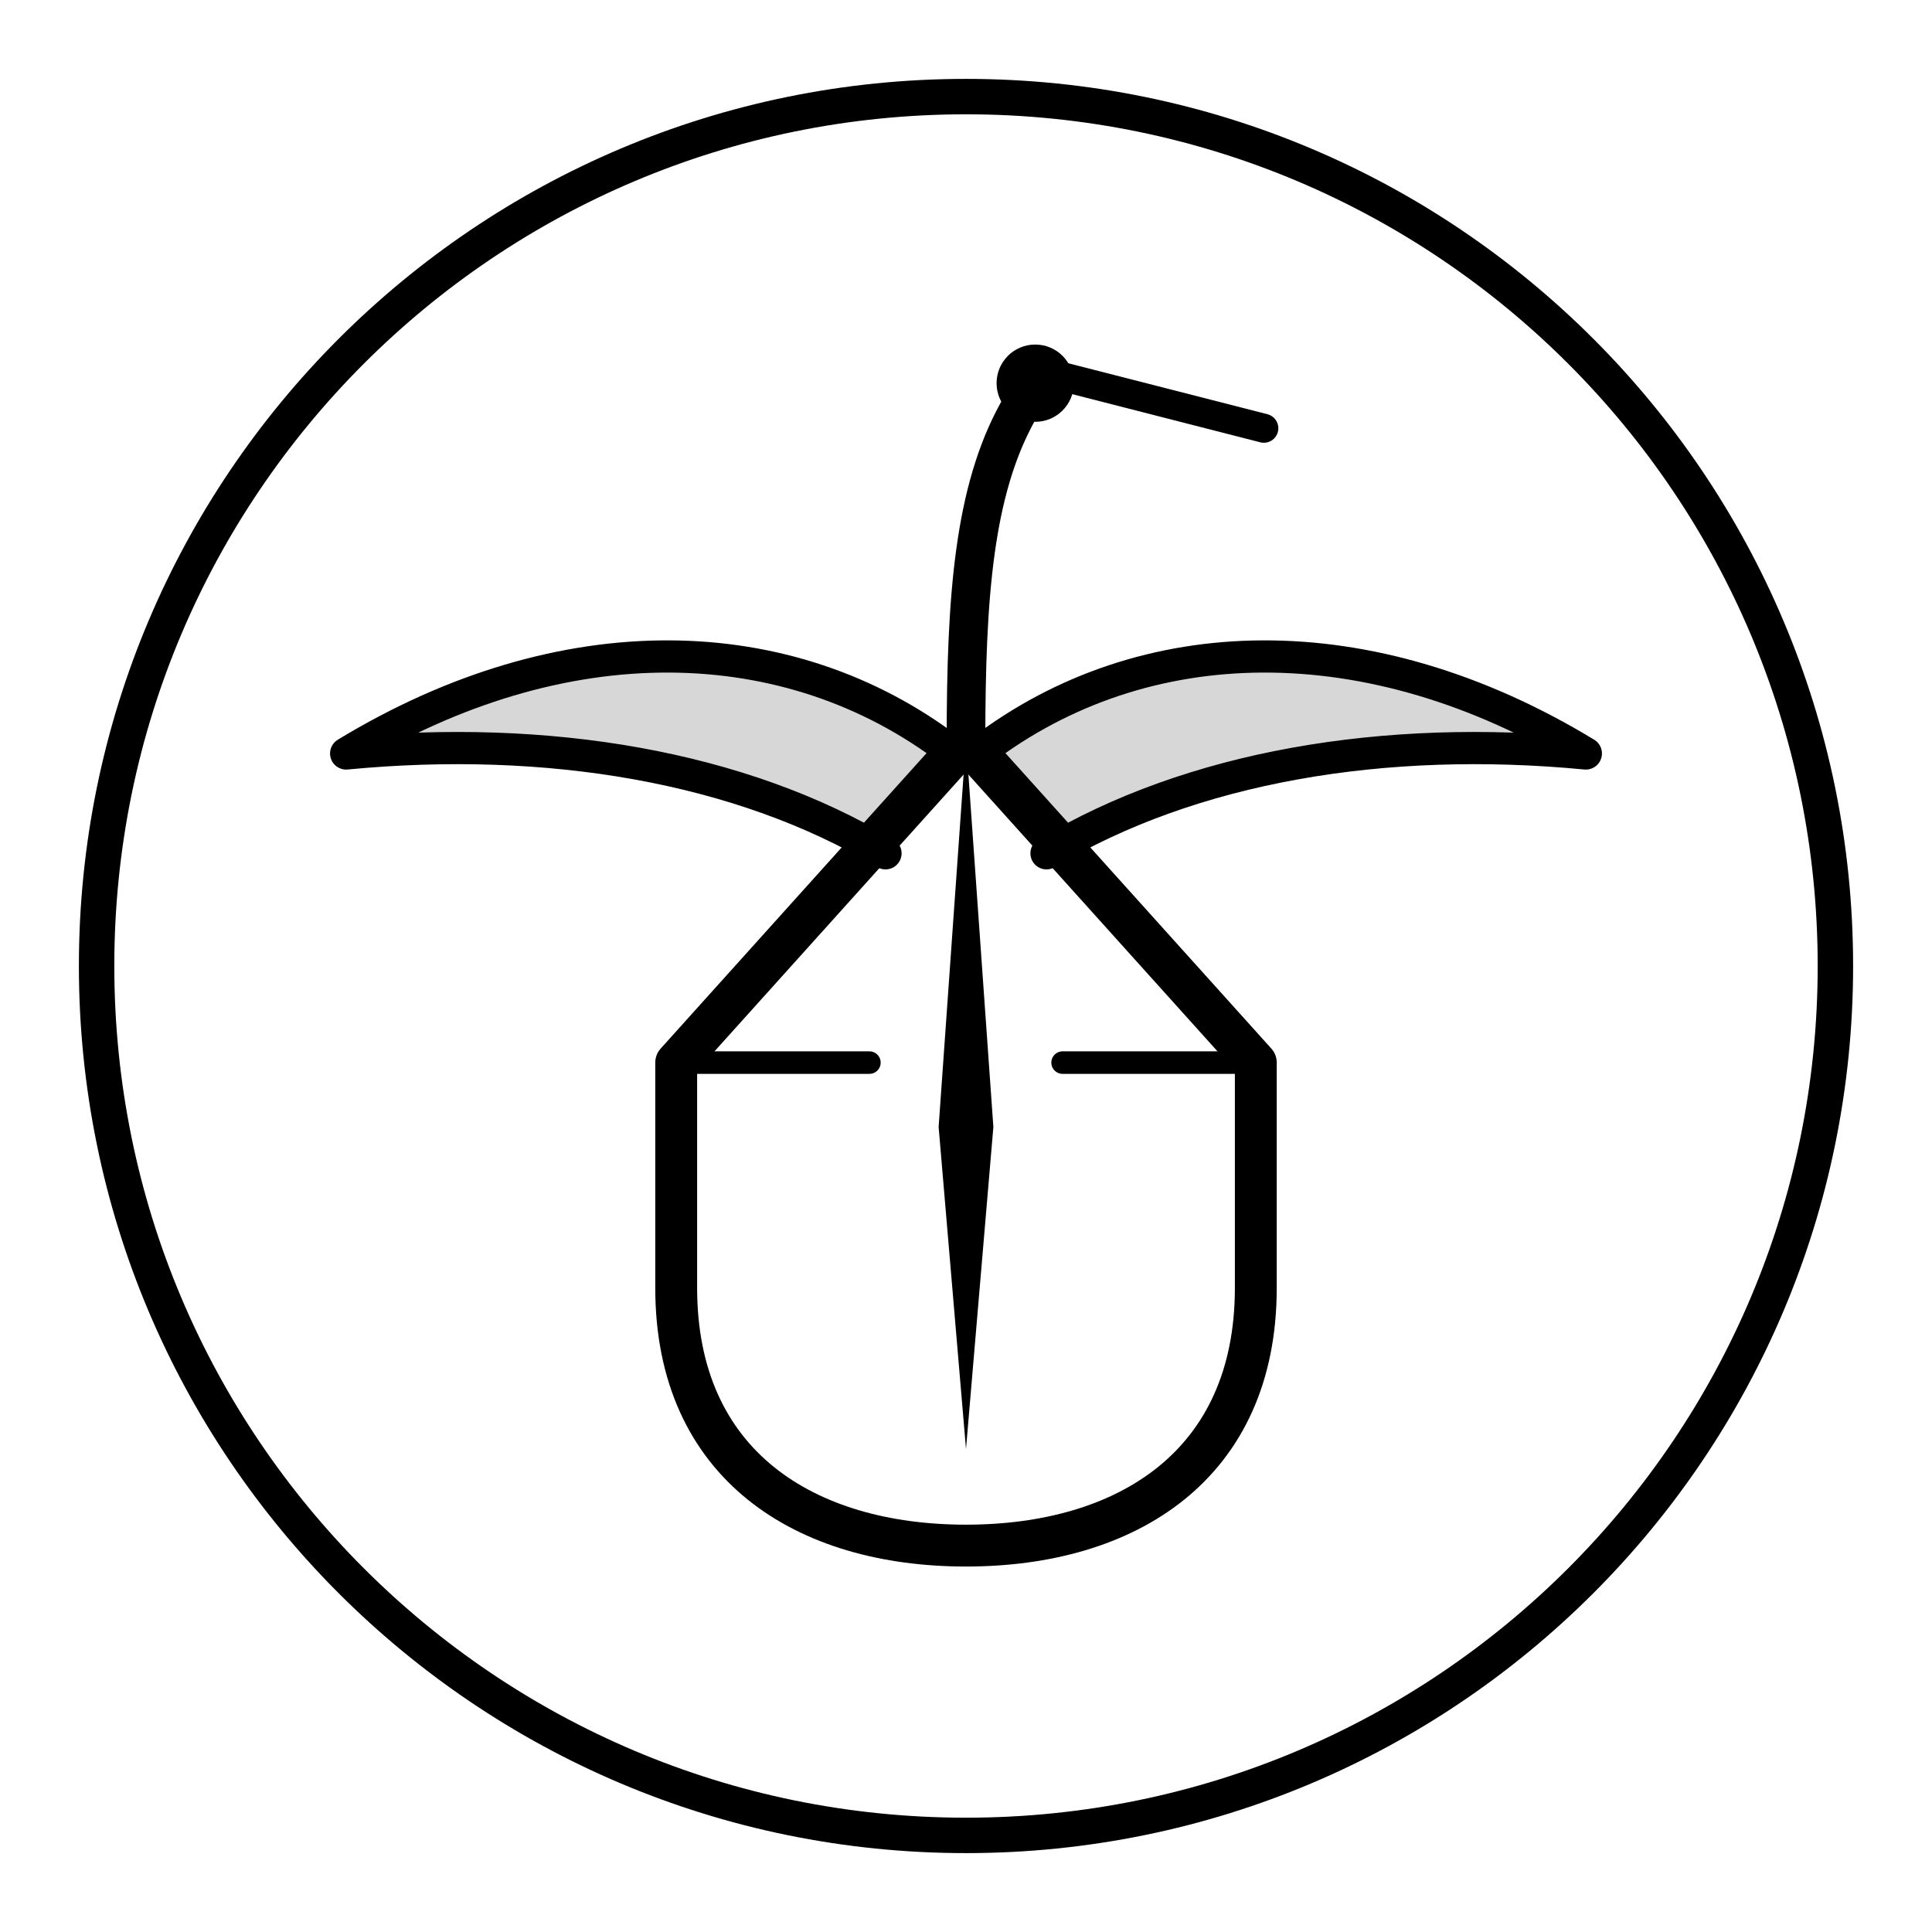
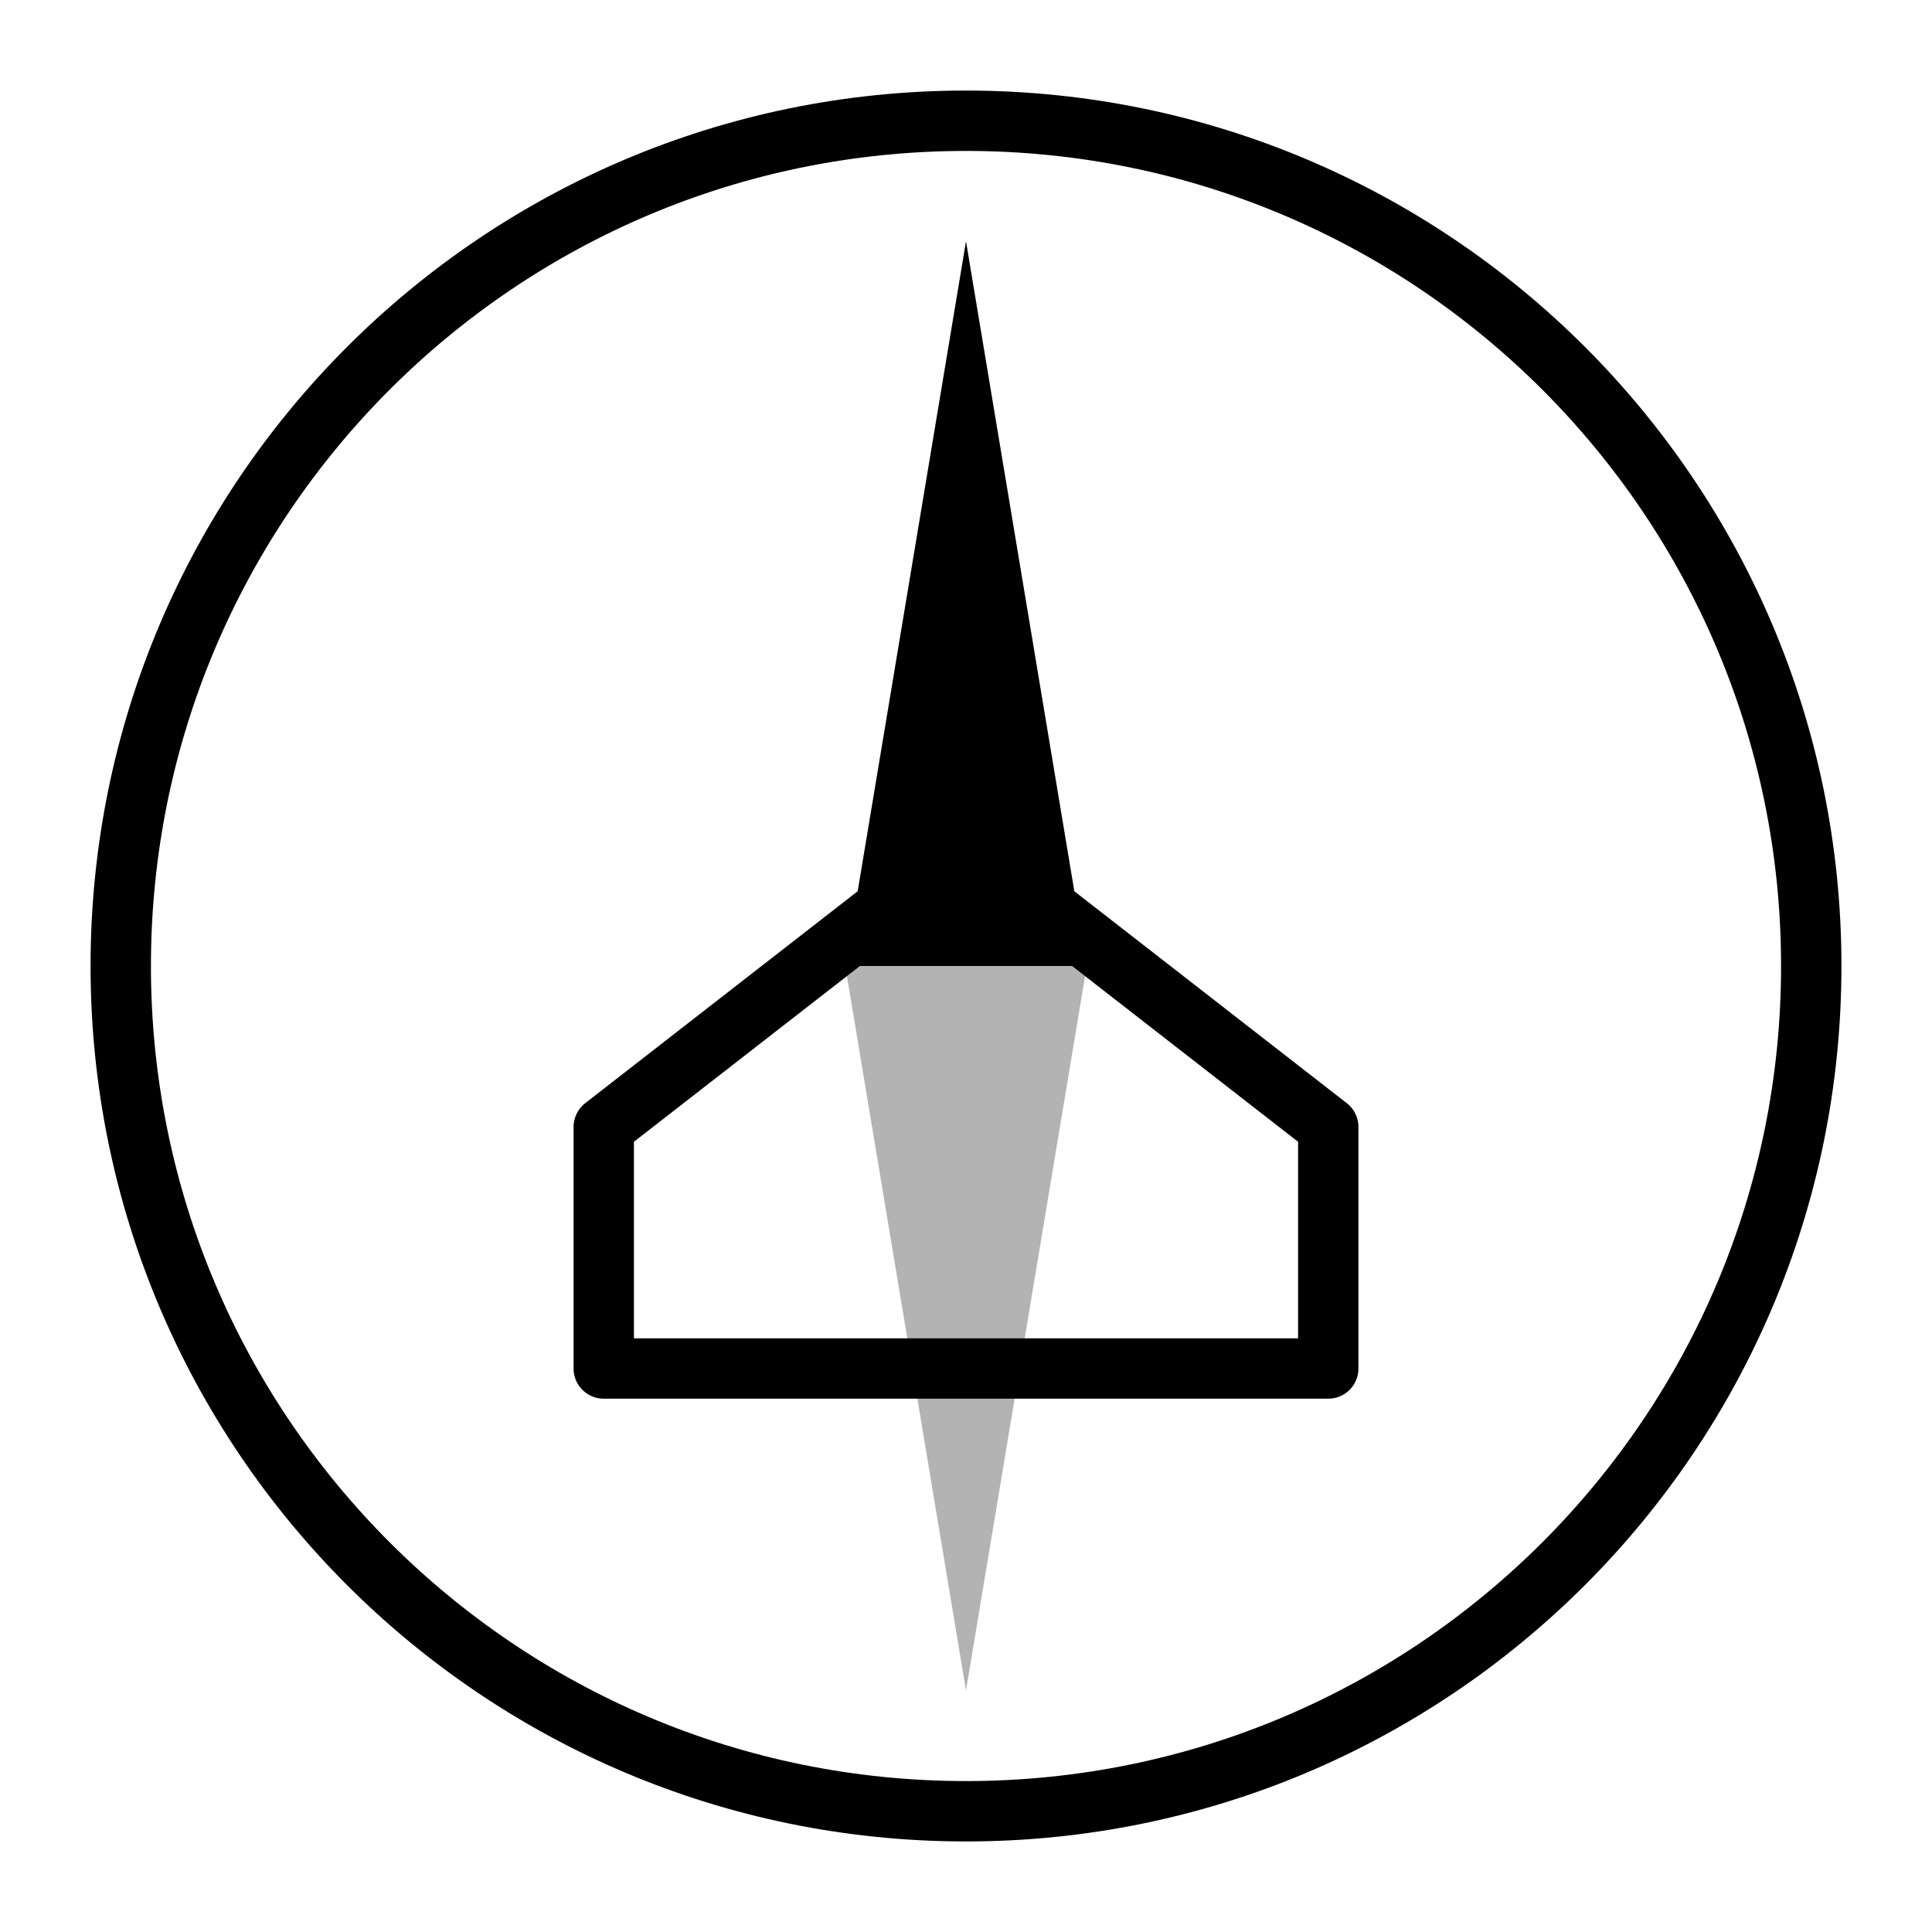
- <svg xmlns="http://www.w3.org/2000/svg" viewBox="0 0 120 120" fill="none" stroke="currentColor" stroke-linecap="round" stroke-linejoin="round">
-   <circle cx="60" cy="60" r="54" stroke-width="2.2" />
-   <path d="M60 46 L78 66 L78 80 C78 91 70 96 60 96 C50 96 42 91 42 80 L42 66 Z" stroke-width="2.6" />
-   <path d="M42 66 L54 66 M66 66 L78 66" stroke-width="1.4" />
-   <path d="M60 90 L58.3 70 L60 46 L61.7 70 Z" fill="currentColor" stroke="none" />
-   <path d="M60 46 C60 37 60.5 30.5 63.2 25.6" stroke-width="2.4" />
-   <circle cx="64.3" cy="23.8" r="2.4" fill="currentColor" stroke="none" />
-   <path d="M66 23.4 L78.5 26.6" stroke-width="1.8" />
-   <path d="M59 46.6 C49 39 35 38.6 21.5 46.8 C34 45.6 46 47.6 55 53" stroke-width="2" fill="currentColor" fill-opacity="0.16" />
-   <path d="M61 46.6 C71 39 85 38.6 98.5 46.8 C86 45.6 74 47.6 65 53" stroke-width="2" fill="currentColor" fill-opacity="0.16" />
+ <svg xmlns="http://www.w3.org/2000/svg" viewBox="0 0 48 48">
+   <circle cx="24" cy="24" r="21" fill="none" stroke="currentColor" stroke-width="1.5" />
+   <path d="M24 6 L27 24 L24 42 L21 24 Z" fill="currentColor" opacity=".3" />
+   <path d="M24 6 L27 24 L21 24 Z" fill="currentColor" />
+   <path d="M15 28 L24 21 L33 28 L33 34 L15 34 Z" fill="none" stroke="currentColor" stroke-width="1.5" stroke-linejoin="round" />
</svg>
